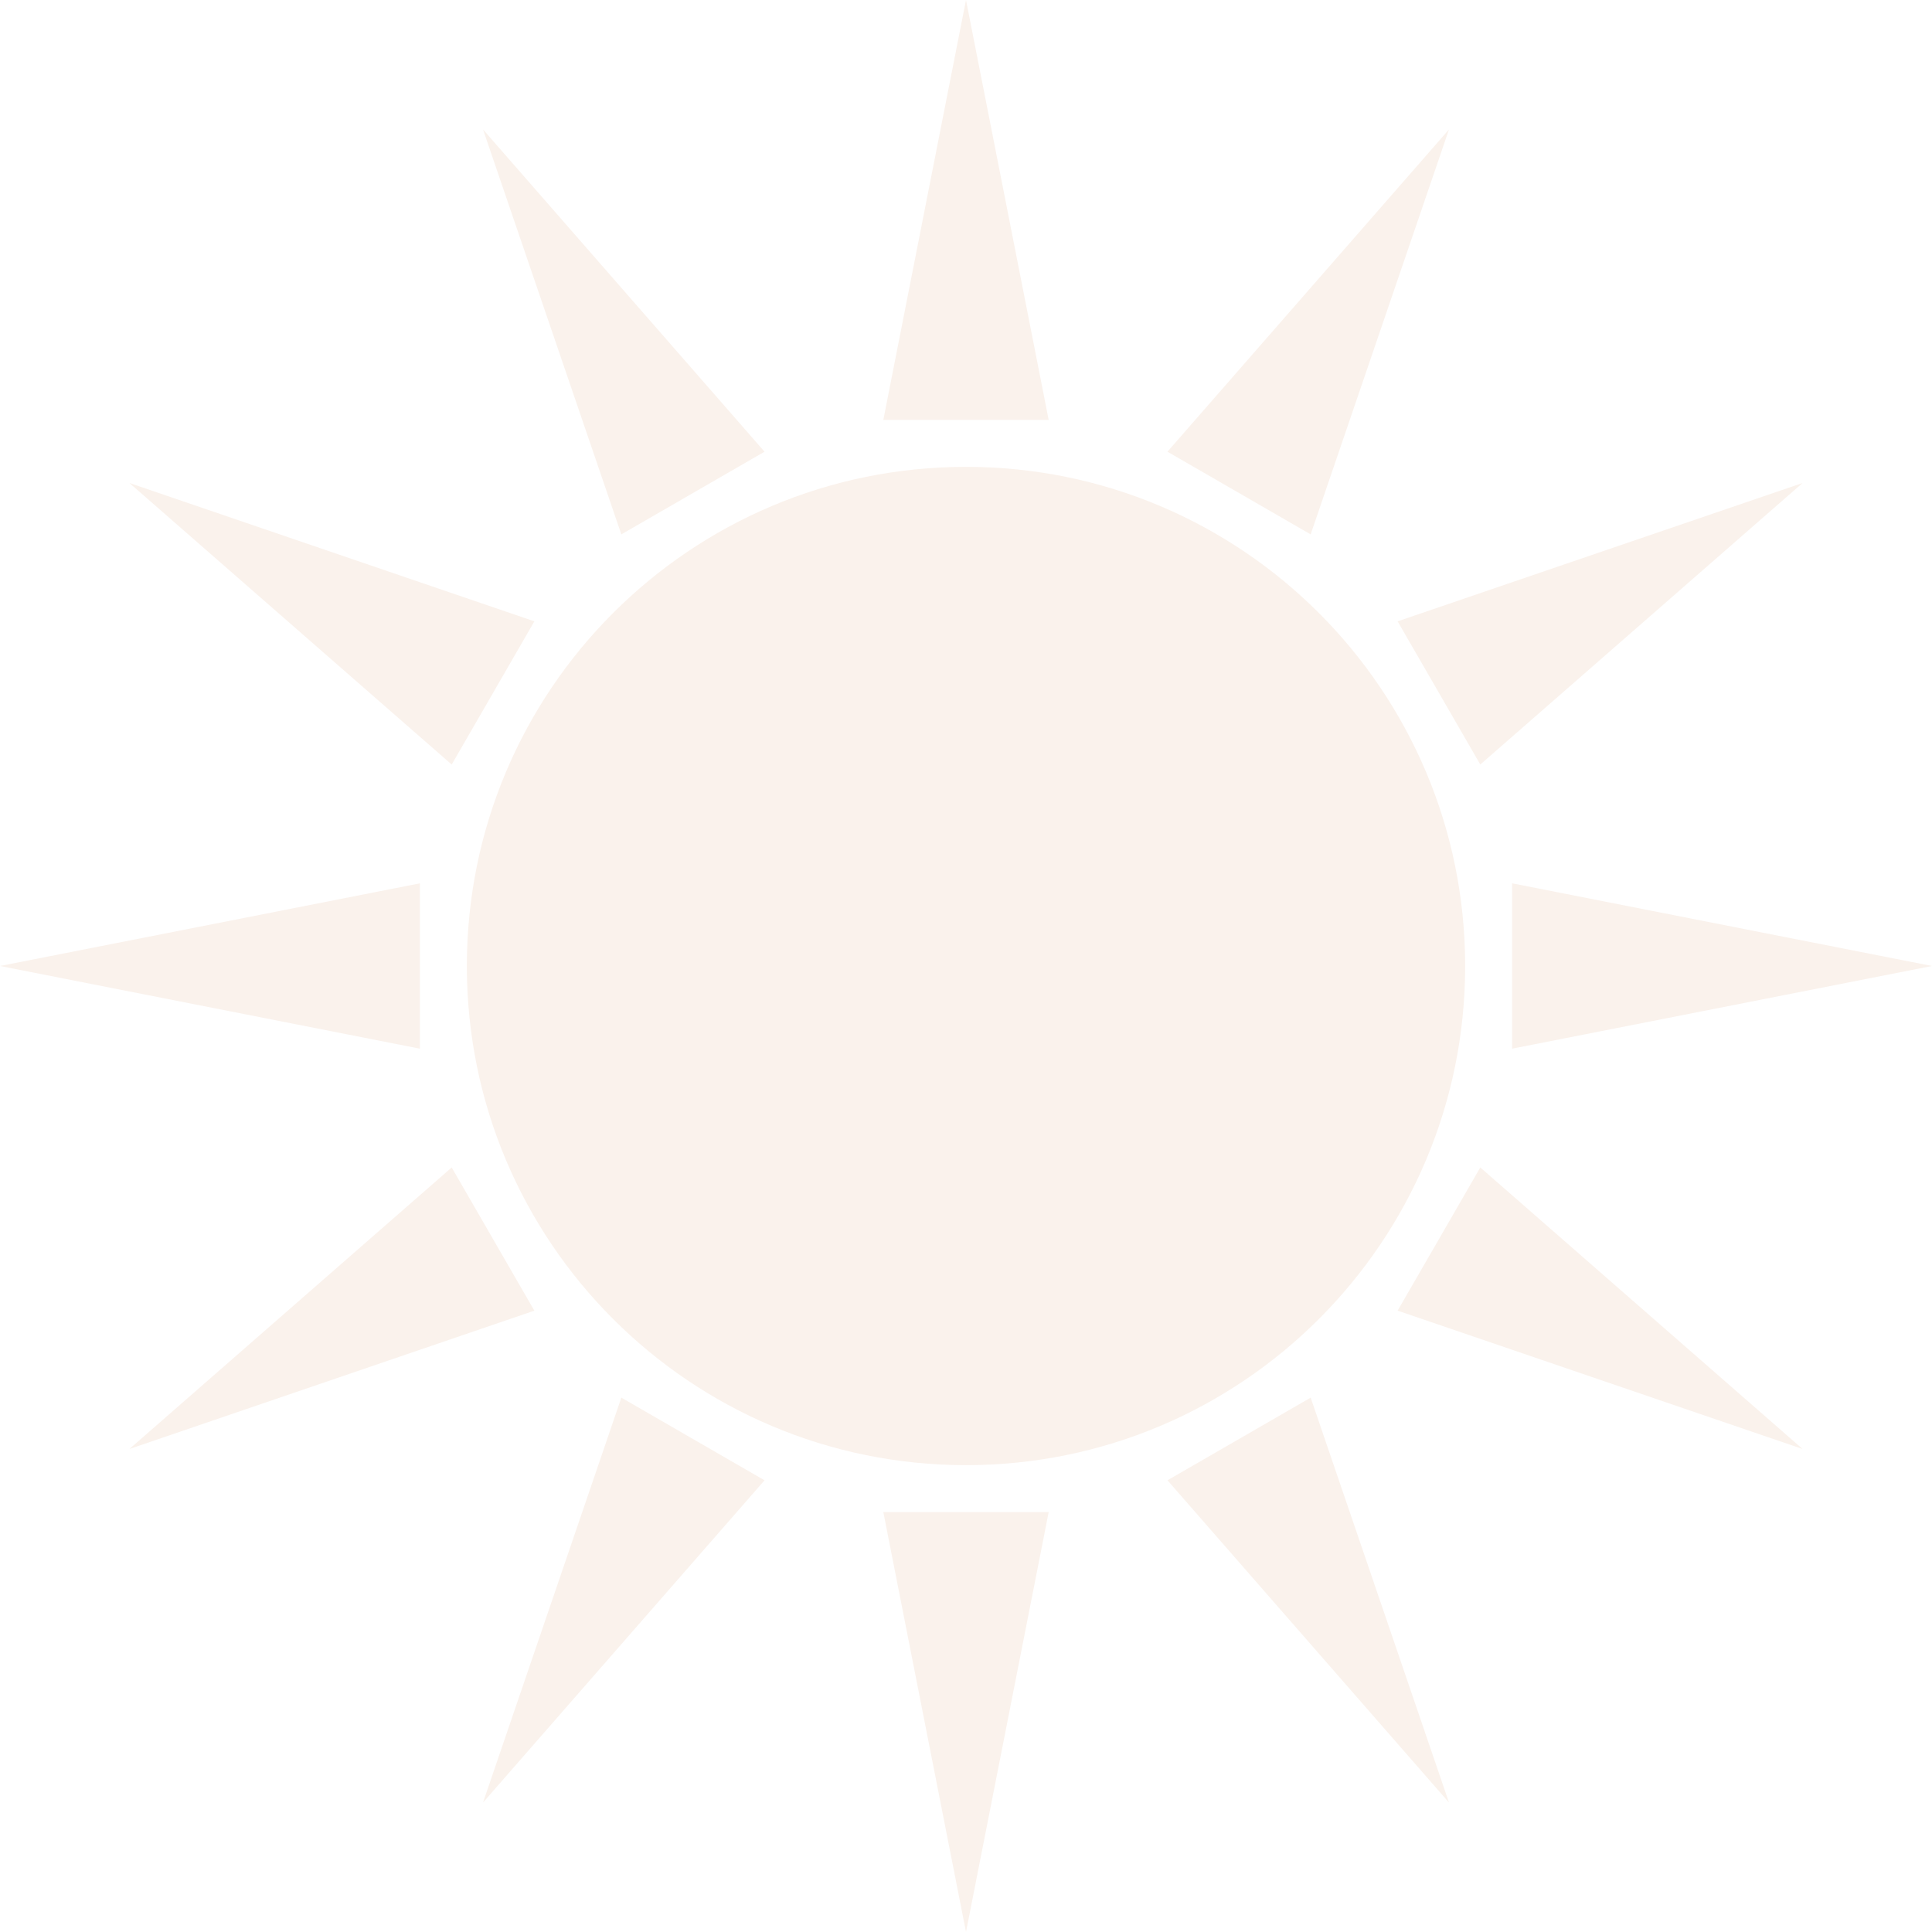
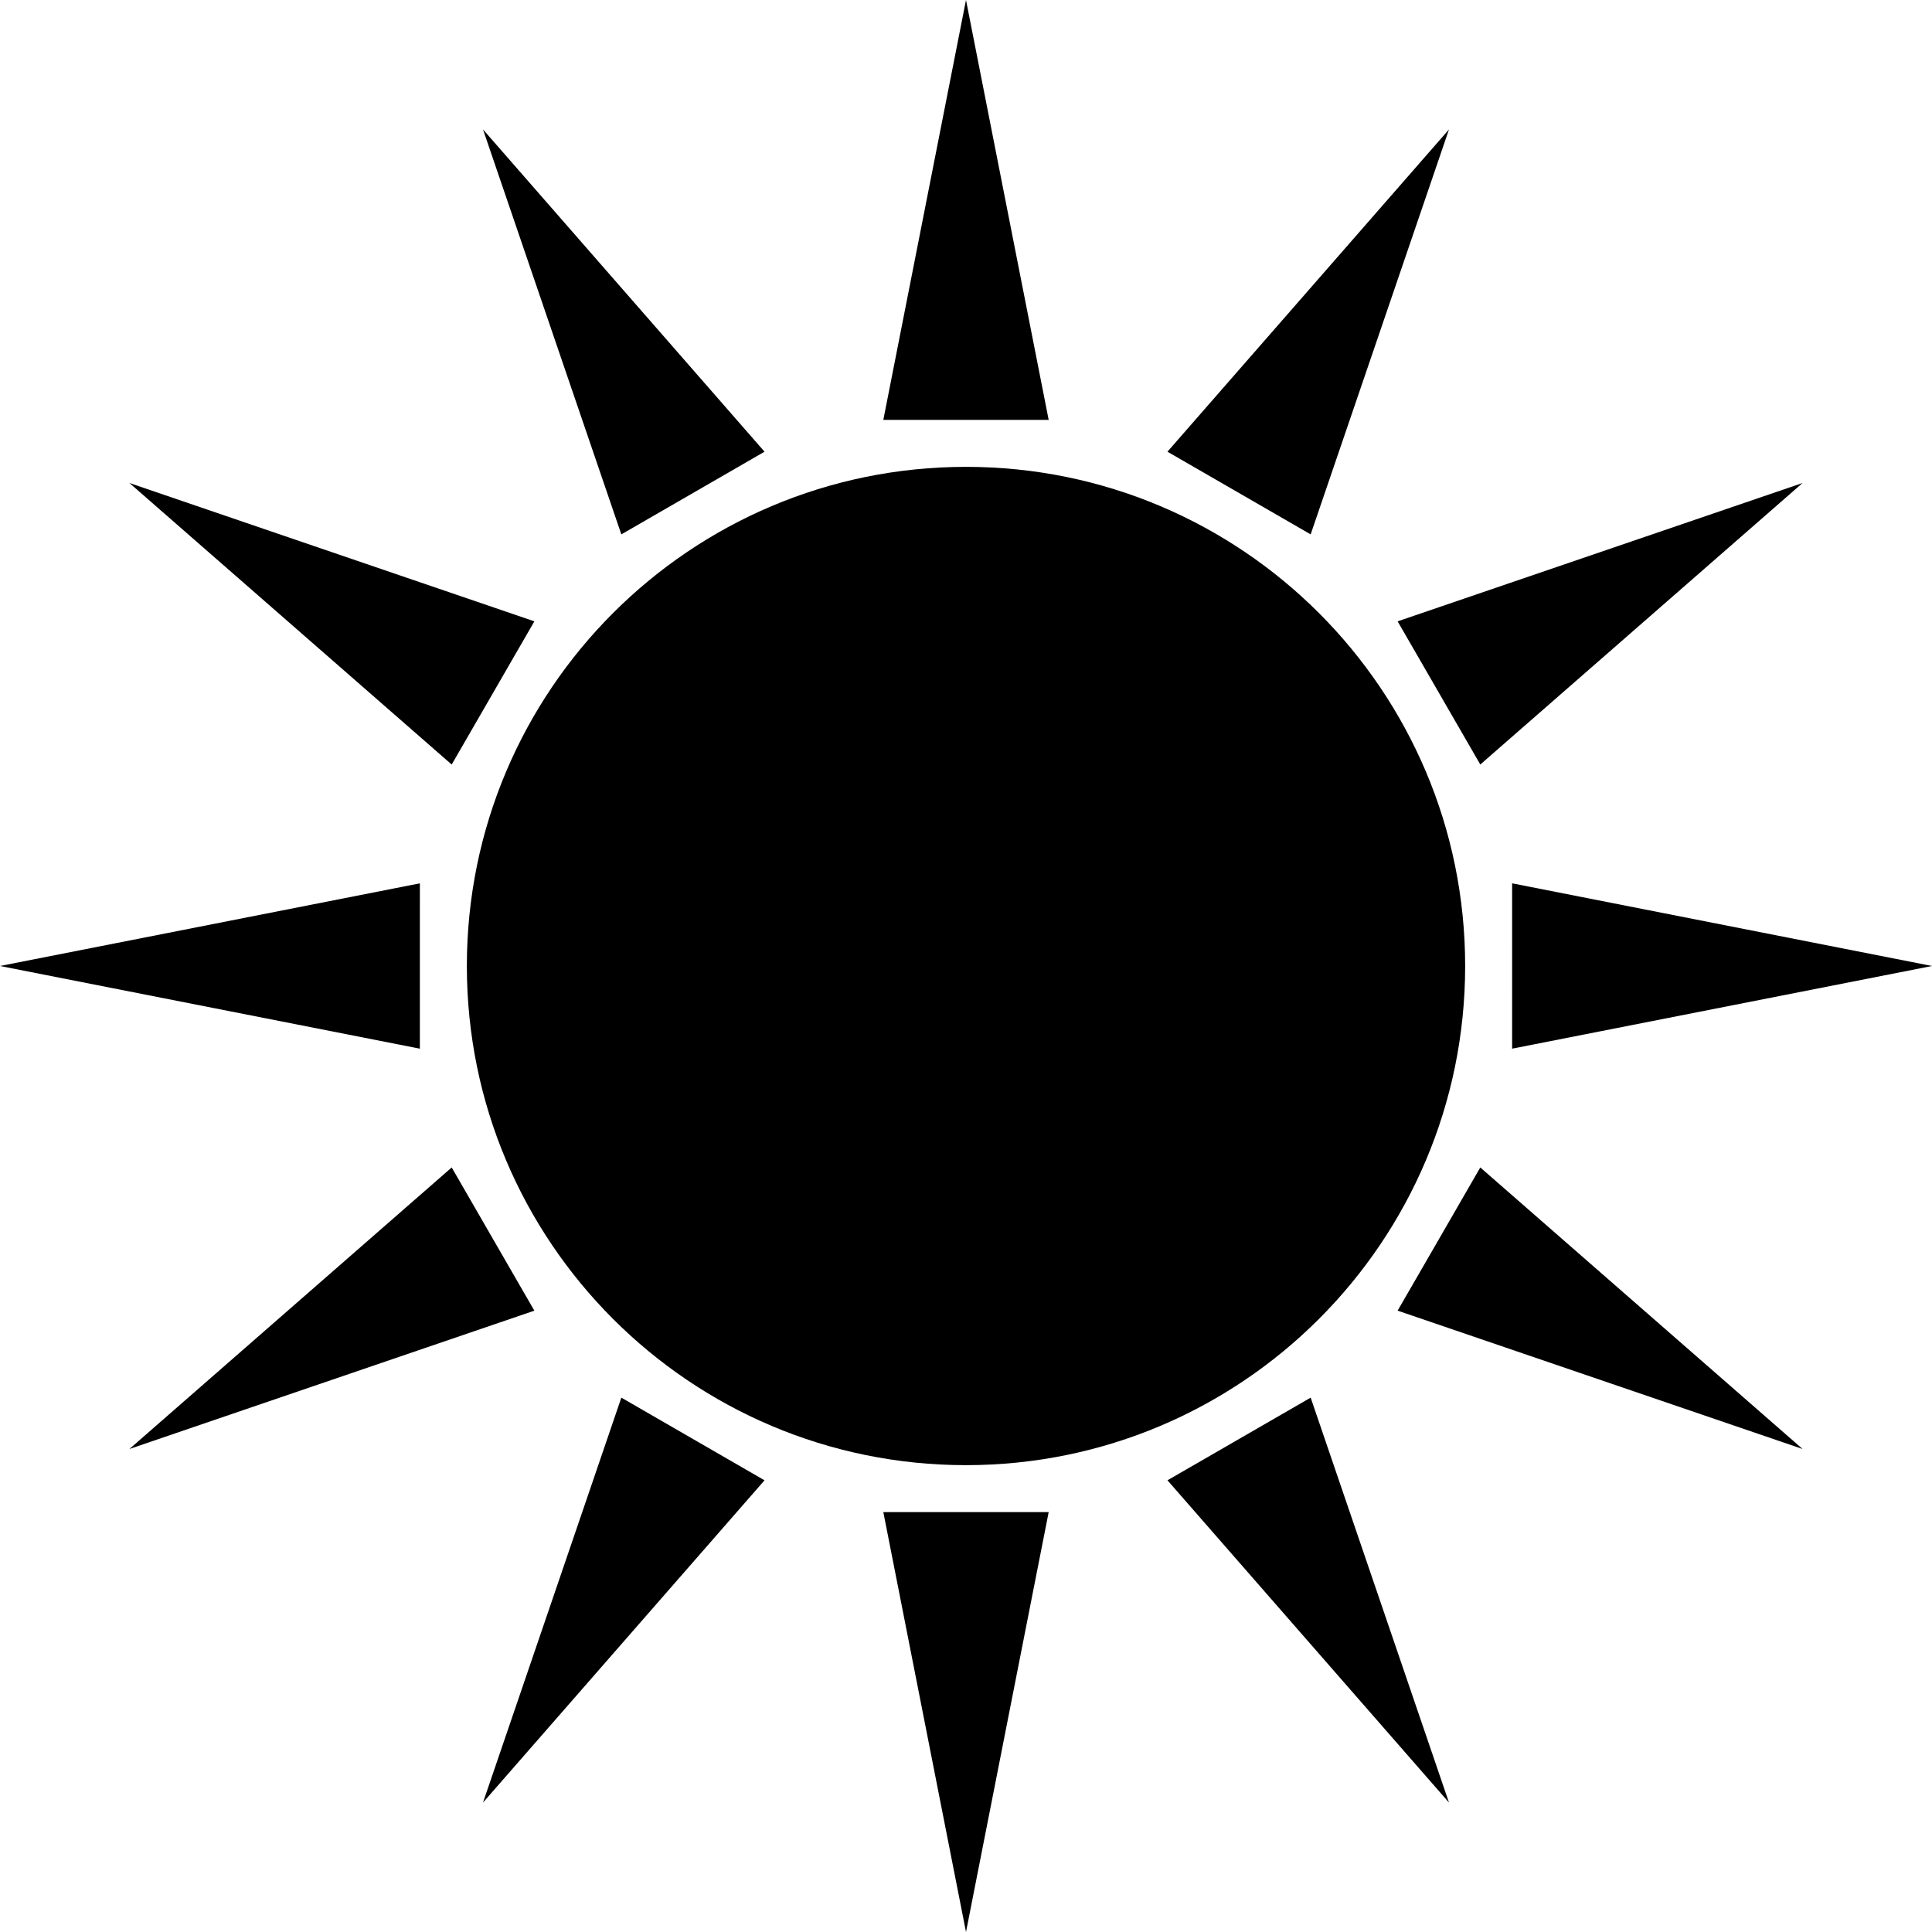
<svg xmlns="http://www.w3.org/2000/svg" version="1.1" id="Capa_1" x="0px" y="0px" viewBox="0 0 187.322 187.322" style="enable-background:new 0 0 187.322 187.322;" xml:space="preserve">
  <g>
-     <polygon style="fill: #faf2ec;" points="101.677,40.71 93.661,0 85.645,40.71 93.661,40.71  " />
-     <polygon style="fill: #faf2ec;" points="67.185,47.804 74.127,43.796 46.83,12.548 60.243,51.812  " />
-     <polygon style="fill: #faf2ec;" points="47.804,67.186 51.811,60.243 12.548,46.83 43.795,74.128  " />
-     <polygon style="fill: #faf2ec;" points="40.709,93.66 40.71,85.646 0,93.66 40.709,101.677  " />
-     <polygon style="fill: #faf2ec;" points="47.803,120.137 43.796,113.194 12.548,140.491 51.81,127.079  " />
-     <polygon style="fill: #faf2ec;" points="60.244,135.511 46.83,174.774 74.127,143.527 67.184,139.519  " />
-     <polygon style="fill: #faf2ec;" points="85.645,146.611 93.661,187.322 101.677,146.613 93.661,146.613  " />
-     <polygon style="fill: #faf2ec;" points="120.137,139.519 113.195,143.525 140.491,174.774 127.079,135.511  " />
-     <polygon style="fill: #faf2ec;" points="139.519,120.137 135.51,127.077 174.773,140.491 143.525,113.194  " />
-     <polygon style="fill: #faf2ec;" points="187.322,93.66 146.612,85.645 146.613,93.66 146.612,101.676  " />
-     <polygon style="fill: #faf2ec;" points="139.518,67.184 143.525,74.126 174.773,46.83 135.509,60.243  " />
-     <polygon style="fill: #faf2ec;" points="127.078,51.812 140.491,12.548 113.193,43.796 120.136,47.804  " />
-     <path style="fill: #faf2ec;" d="M93.661,45.265v96.793c26.729,0,48.397-21.668,48.397-48.397S120.39,45.265,93.661,45.265z" />
-     <path style="fill: #faf2ec;" d="M45.265,93.661c0,26.729,21.668,48.397,48.396,48.397V45.265   C66.933,45.265,45.265,66.933,45.265,93.661z" />
+     <polygon style="fill: ##1A1A1E;" points="101.677,40.71 93.661,0 85.645,40.71 93.661,40.71  " />
+     <polygon style="fill: ##1A1A1E;" points="67.185,47.804 74.127,43.796 46.83,12.548 60.243,51.812  " />
+     <polygon style="fill: ##1A1A1E;" points="47.804,67.186 51.811,60.243 12.548,46.83 43.795,74.128  " />
+     <polygon style="fill: ##1A1A1E;" points="40.709,93.66 40.71,85.646 0,93.66 40.709,101.677  " />
+     <polygon style="fill: ##1A1A1E;" points="47.803,120.137 43.796,113.194 12.548,140.491 51.81,127.079  " />
+     <polygon style="fill: ##1A1A1E;" points="60.244,135.511 46.83,174.774 74.127,143.527 67.184,139.519  " />
+     <polygon style="fill: ##1A1A1E;" points="85.645,146.611 93.661,187.322 101.677,146.613 93.661,146.613  " />
+     <polygon style="fill: ##1A1A1E;" points="120.137,139.519 113.195,143.525 140.491,174.774 127.079,135.511  " />
+     <polygon style="fill: ##1A1A1E;" points="139.519,120.137 135.51,127.077 174.773,140.491 143.525,113.194  " />
+     <polygon style="fill: ##1A1A1E;" points="187.322,93.66 146.612,85.645 146.613,93.66 146.612,101.676  " />
+     <polygon style="fill: ##1A1A1E;" points="139.518,67.184 143.525,74.126 174.773,46.83 135.509,60.243  " />
+     <polygon style="fill: ##1A1A1E;" points="127.078,51.812 140.491,12.548 113.193,43.796 120.136,47.804  " />
+     <path style="fill: ##1A1A1E;" d="M93.661,45.265v96.793c26.729,0,48.397-21.668,48.397-48.397S120.39,45.265,93.661,45.265z" />
+     <path style="fill: ##1A1A1E;" d="M45.265,93.661c0,26.729,21.668,48.397,48.396,48.397V45.265   C66.933,45.265,45.265,66.933,45.265,93.661z" />
  </g>
  <g>
</g>
  <g>
</g>
  <g>
</g>
  <g>
</g>
  <g>
</g>
  <g>
</g>
  <g>
</g>
  <g>
</g>
  <g>
</g>
  <g>
</g>
  <g>
</g>
  <g>
</g>
  <g>
</g>
  <g>
</g>
  <g>
</g>
</svg>
